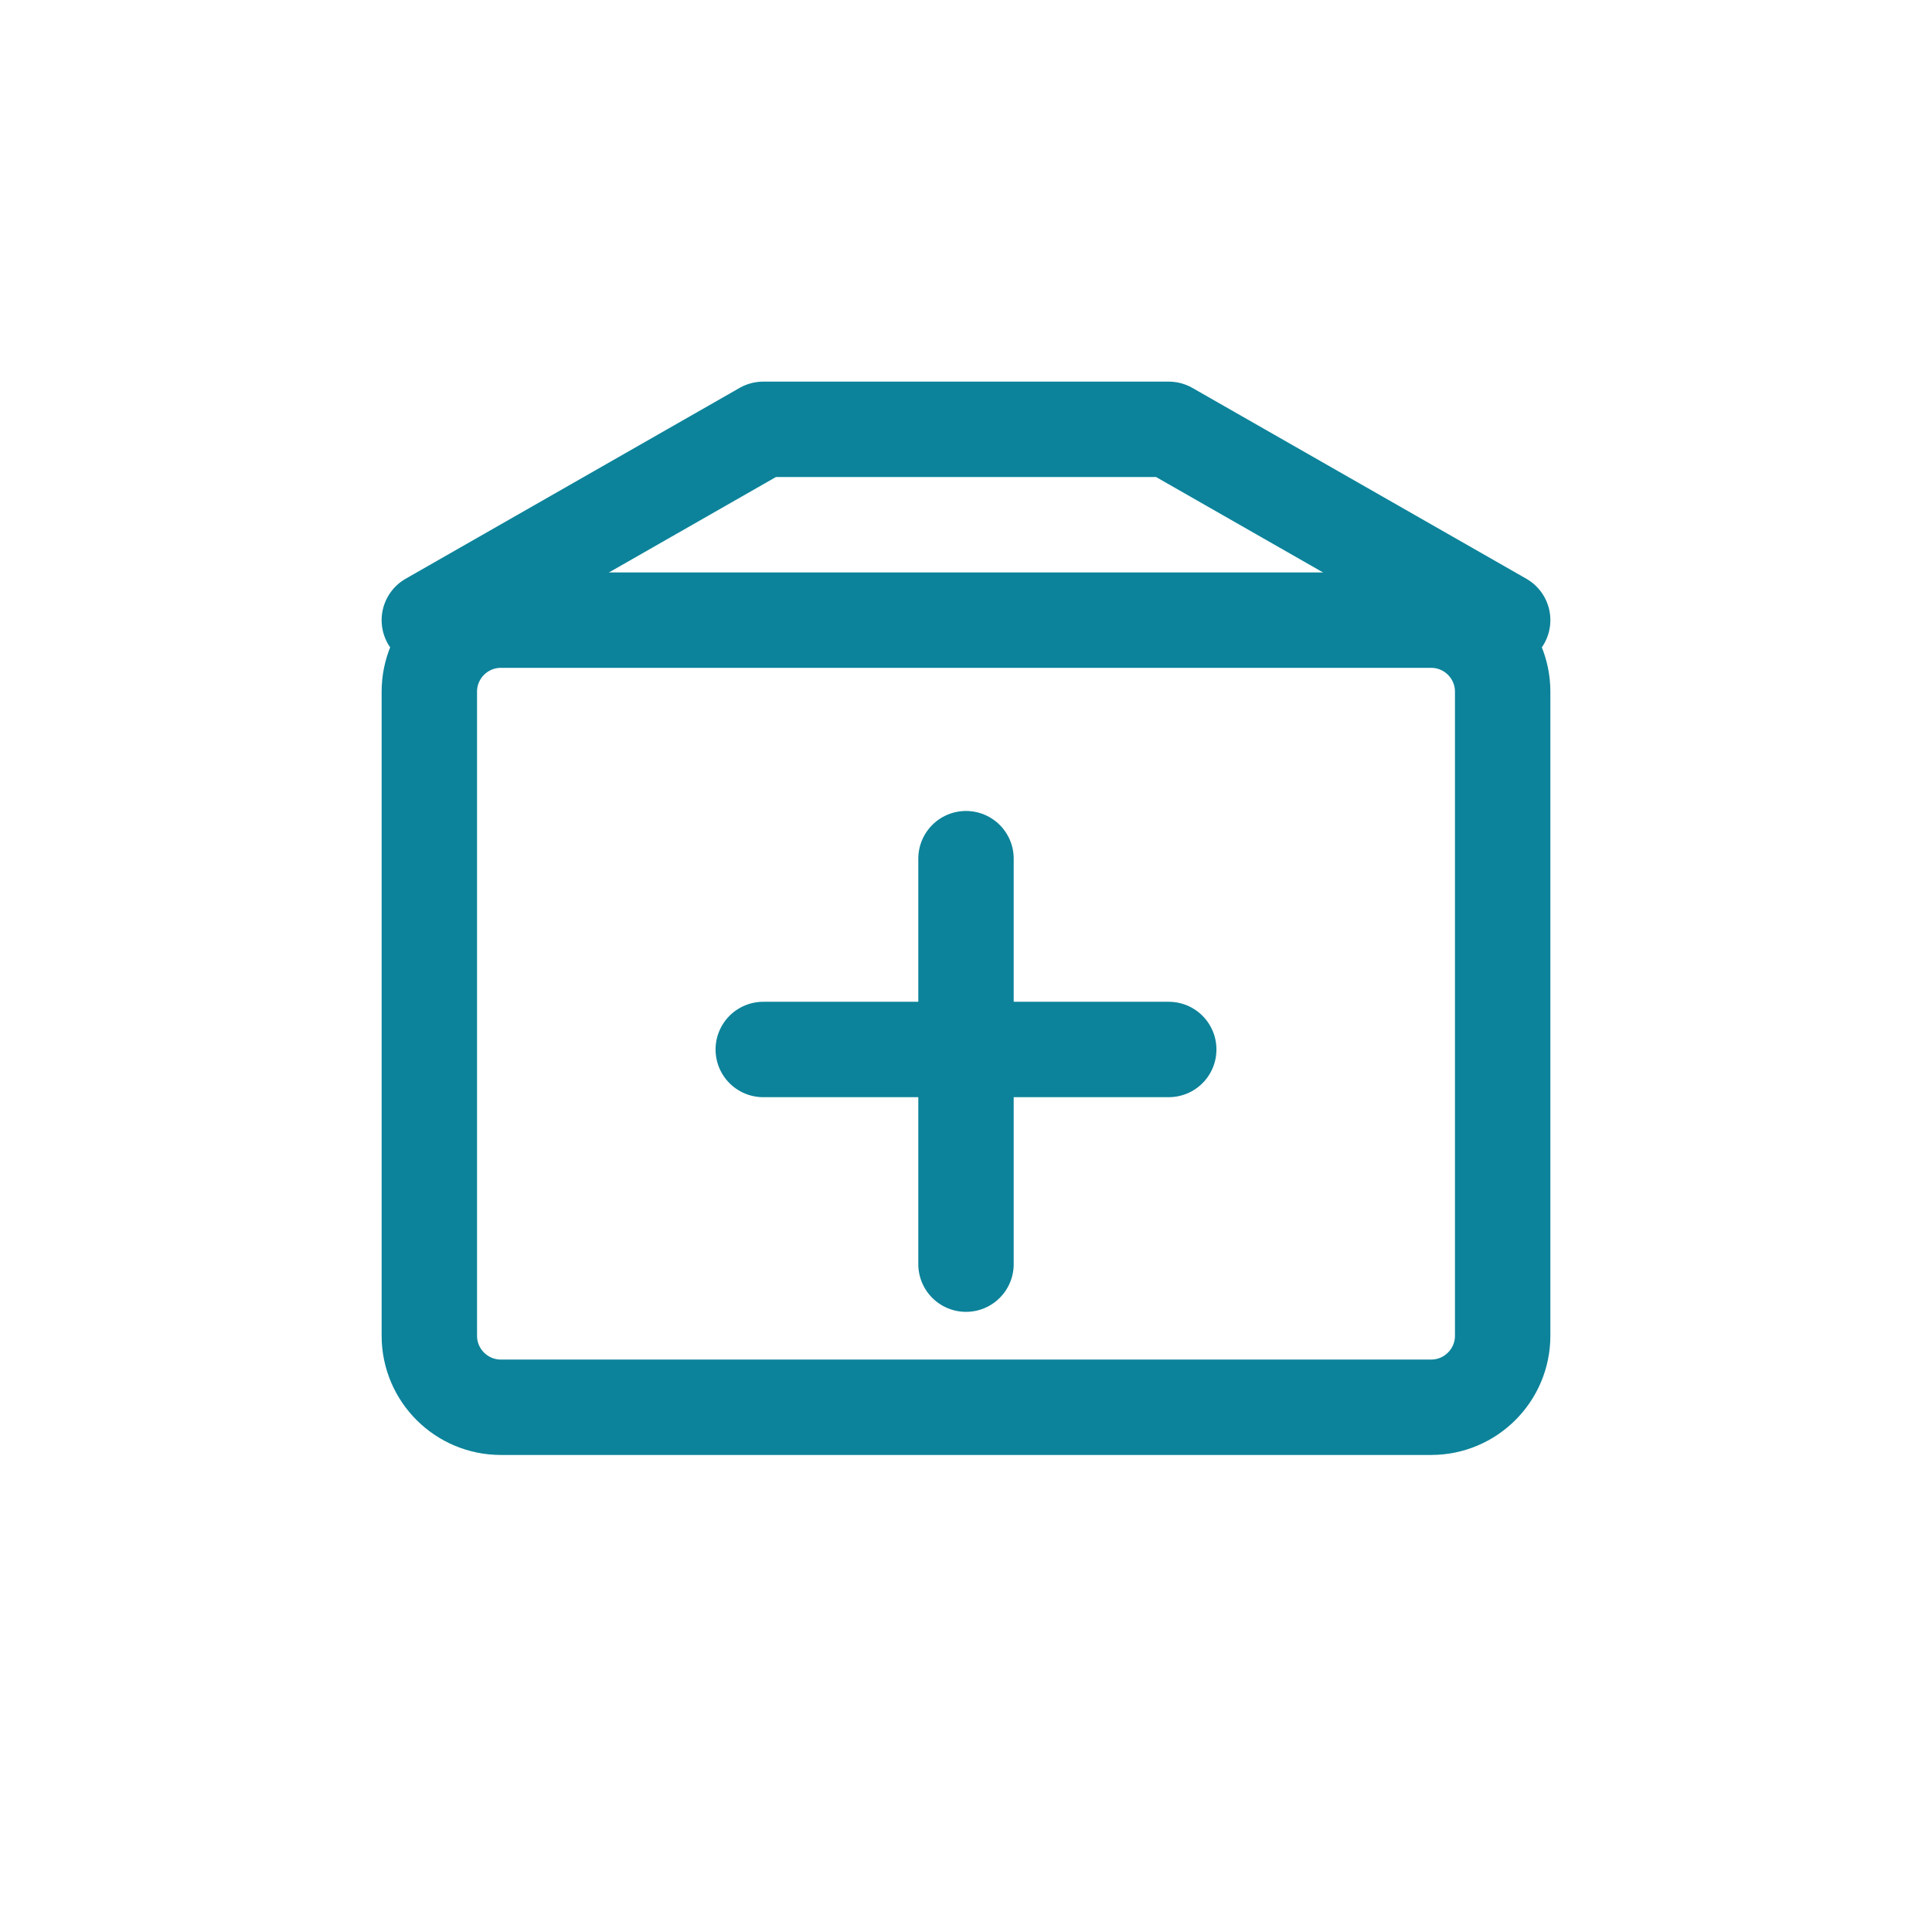
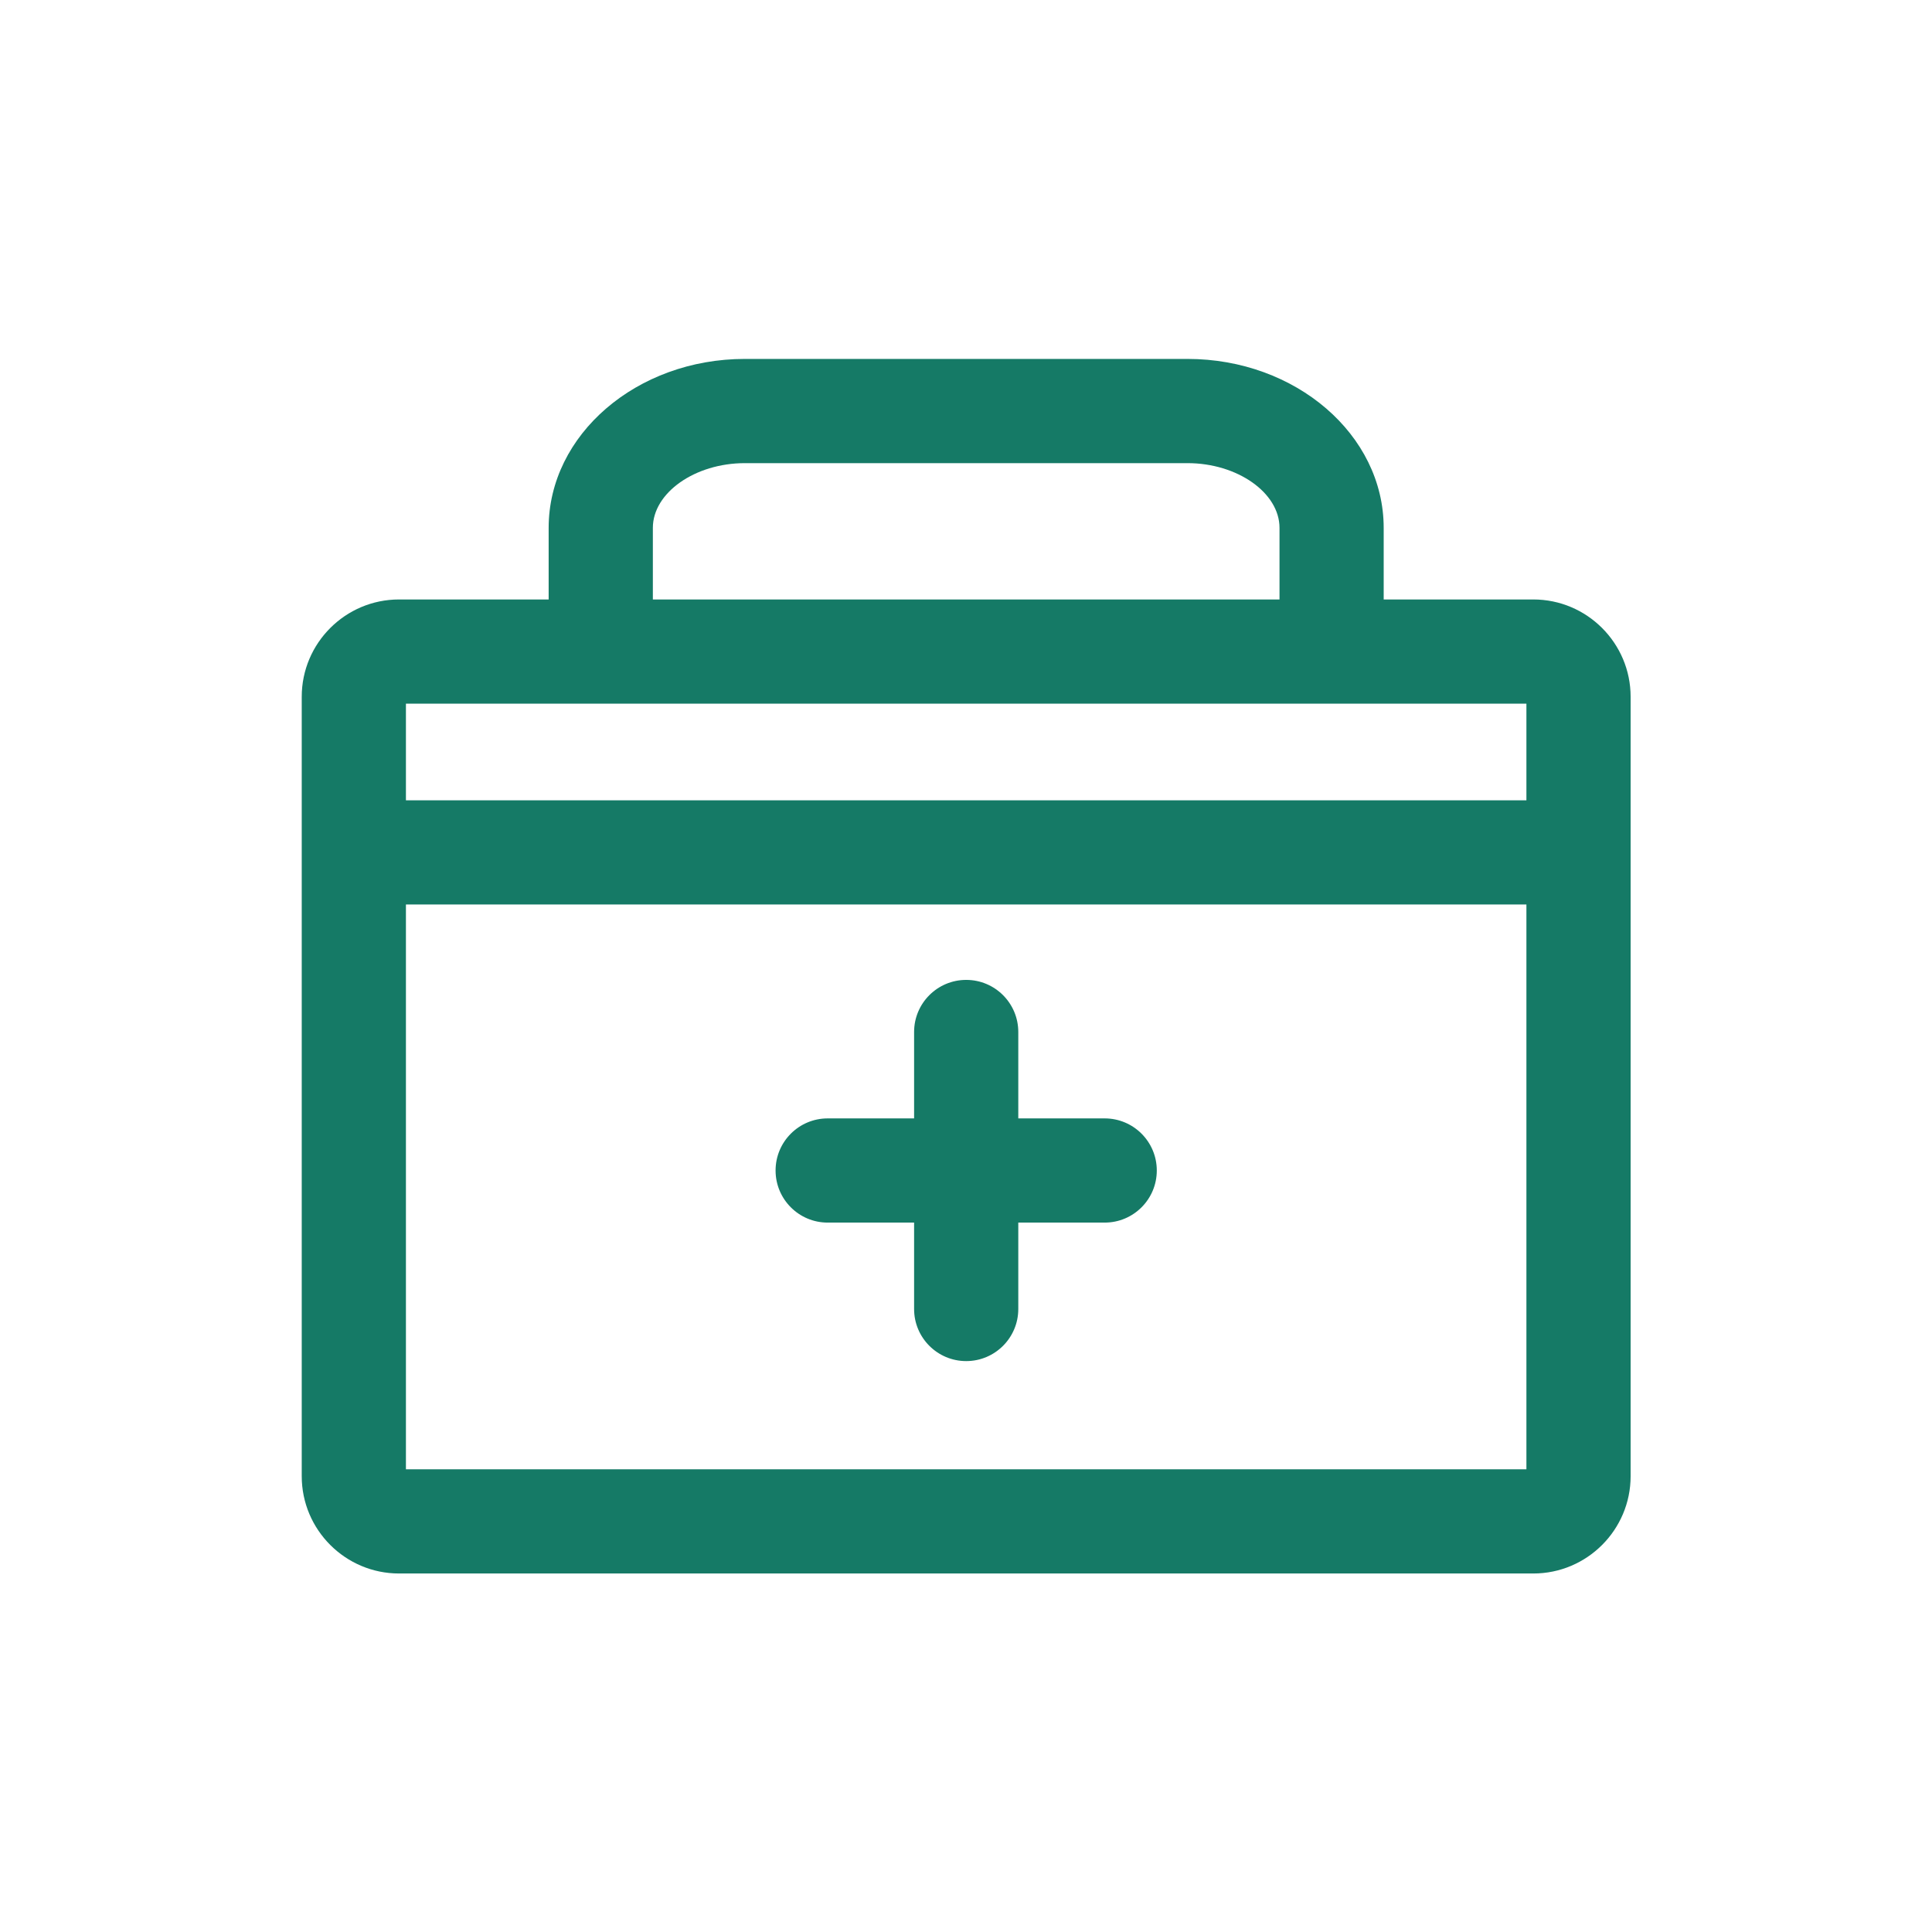
<svg xmlns="http://www.w3.org/2000/svg" width="81" height="81" viewBox="0 0 81 81" fill="none">
-   <rect x="18" y="26" width="45" height="33" rx="3" stroke="#0c839a" stroke-width="4" stroke-linecap="round" stroke-linejoin="round" fill="none" />
-   <path d="M18 26L32 18H49L63 26" stroke="#0c839a" stroke-width="4" stroke-linecap="round" stroke-linejoin="round" />
-   <path d="M40.5 36V53" stroke="#0c839a" stroke-width="4" stroke-linecap="round" stroke-linejoin="round" />
-   <path d="M32 44H49" stroke="#0c839a" stroke-width="4" stroke-linecap="round" stroke-linejoin="round" />
+   <g transform="translate(8.45 8.45) scale(0.0626)">
+     <path d="M891.94 266.5H791.72v-47.97c0-62.38-58.94-113.13-131.38-113.13H363.85c-72.44 0-131.38 50.75-131.38 113.13v47.97h-100.2c-35.94 0-65.17 29.24-65.17 65.16v522.02c0 35.93 29.24 65.16 65.17 65.16h759.67c35.93 0 65.16-29.24 65.16-65.16V331.66c0-35.92-29.24-65.16-65.16-65.16z m-589.68-47.96c0-23.49 28.2-43.34 61.6-43.34h296.49c33.39 0 61.6 19.85 61.6 43.34v47.97H302.26v-47.97z m585.05 117.75V401H136.88v-64.72h750.43zM136.88 849.06V470.79h750.43v378.27H136.88z" fill="#157A66" />
+     <path d="M604.87 614.05H547v-57.87c0-19.27-15.62-34.89-34.89-34.89-19.27 0-34.89 15.62-34.89 34.89v57.87h-57.88c-19.27 0-34.89 15.62-34.89 34.89s15.62 34.89 34.89 34.89h57.88v57.87c0 19.27 15.62 34.89 34.89 34.89 19.27 0 34.89-15.62 34.89-34.89v-57.87h57.87c19.27 0 34.89-15.62 34.89-34.89s-15.62-34.89-34.89-34.89z" fill="#157A66" />
+   </g>
</svg>
